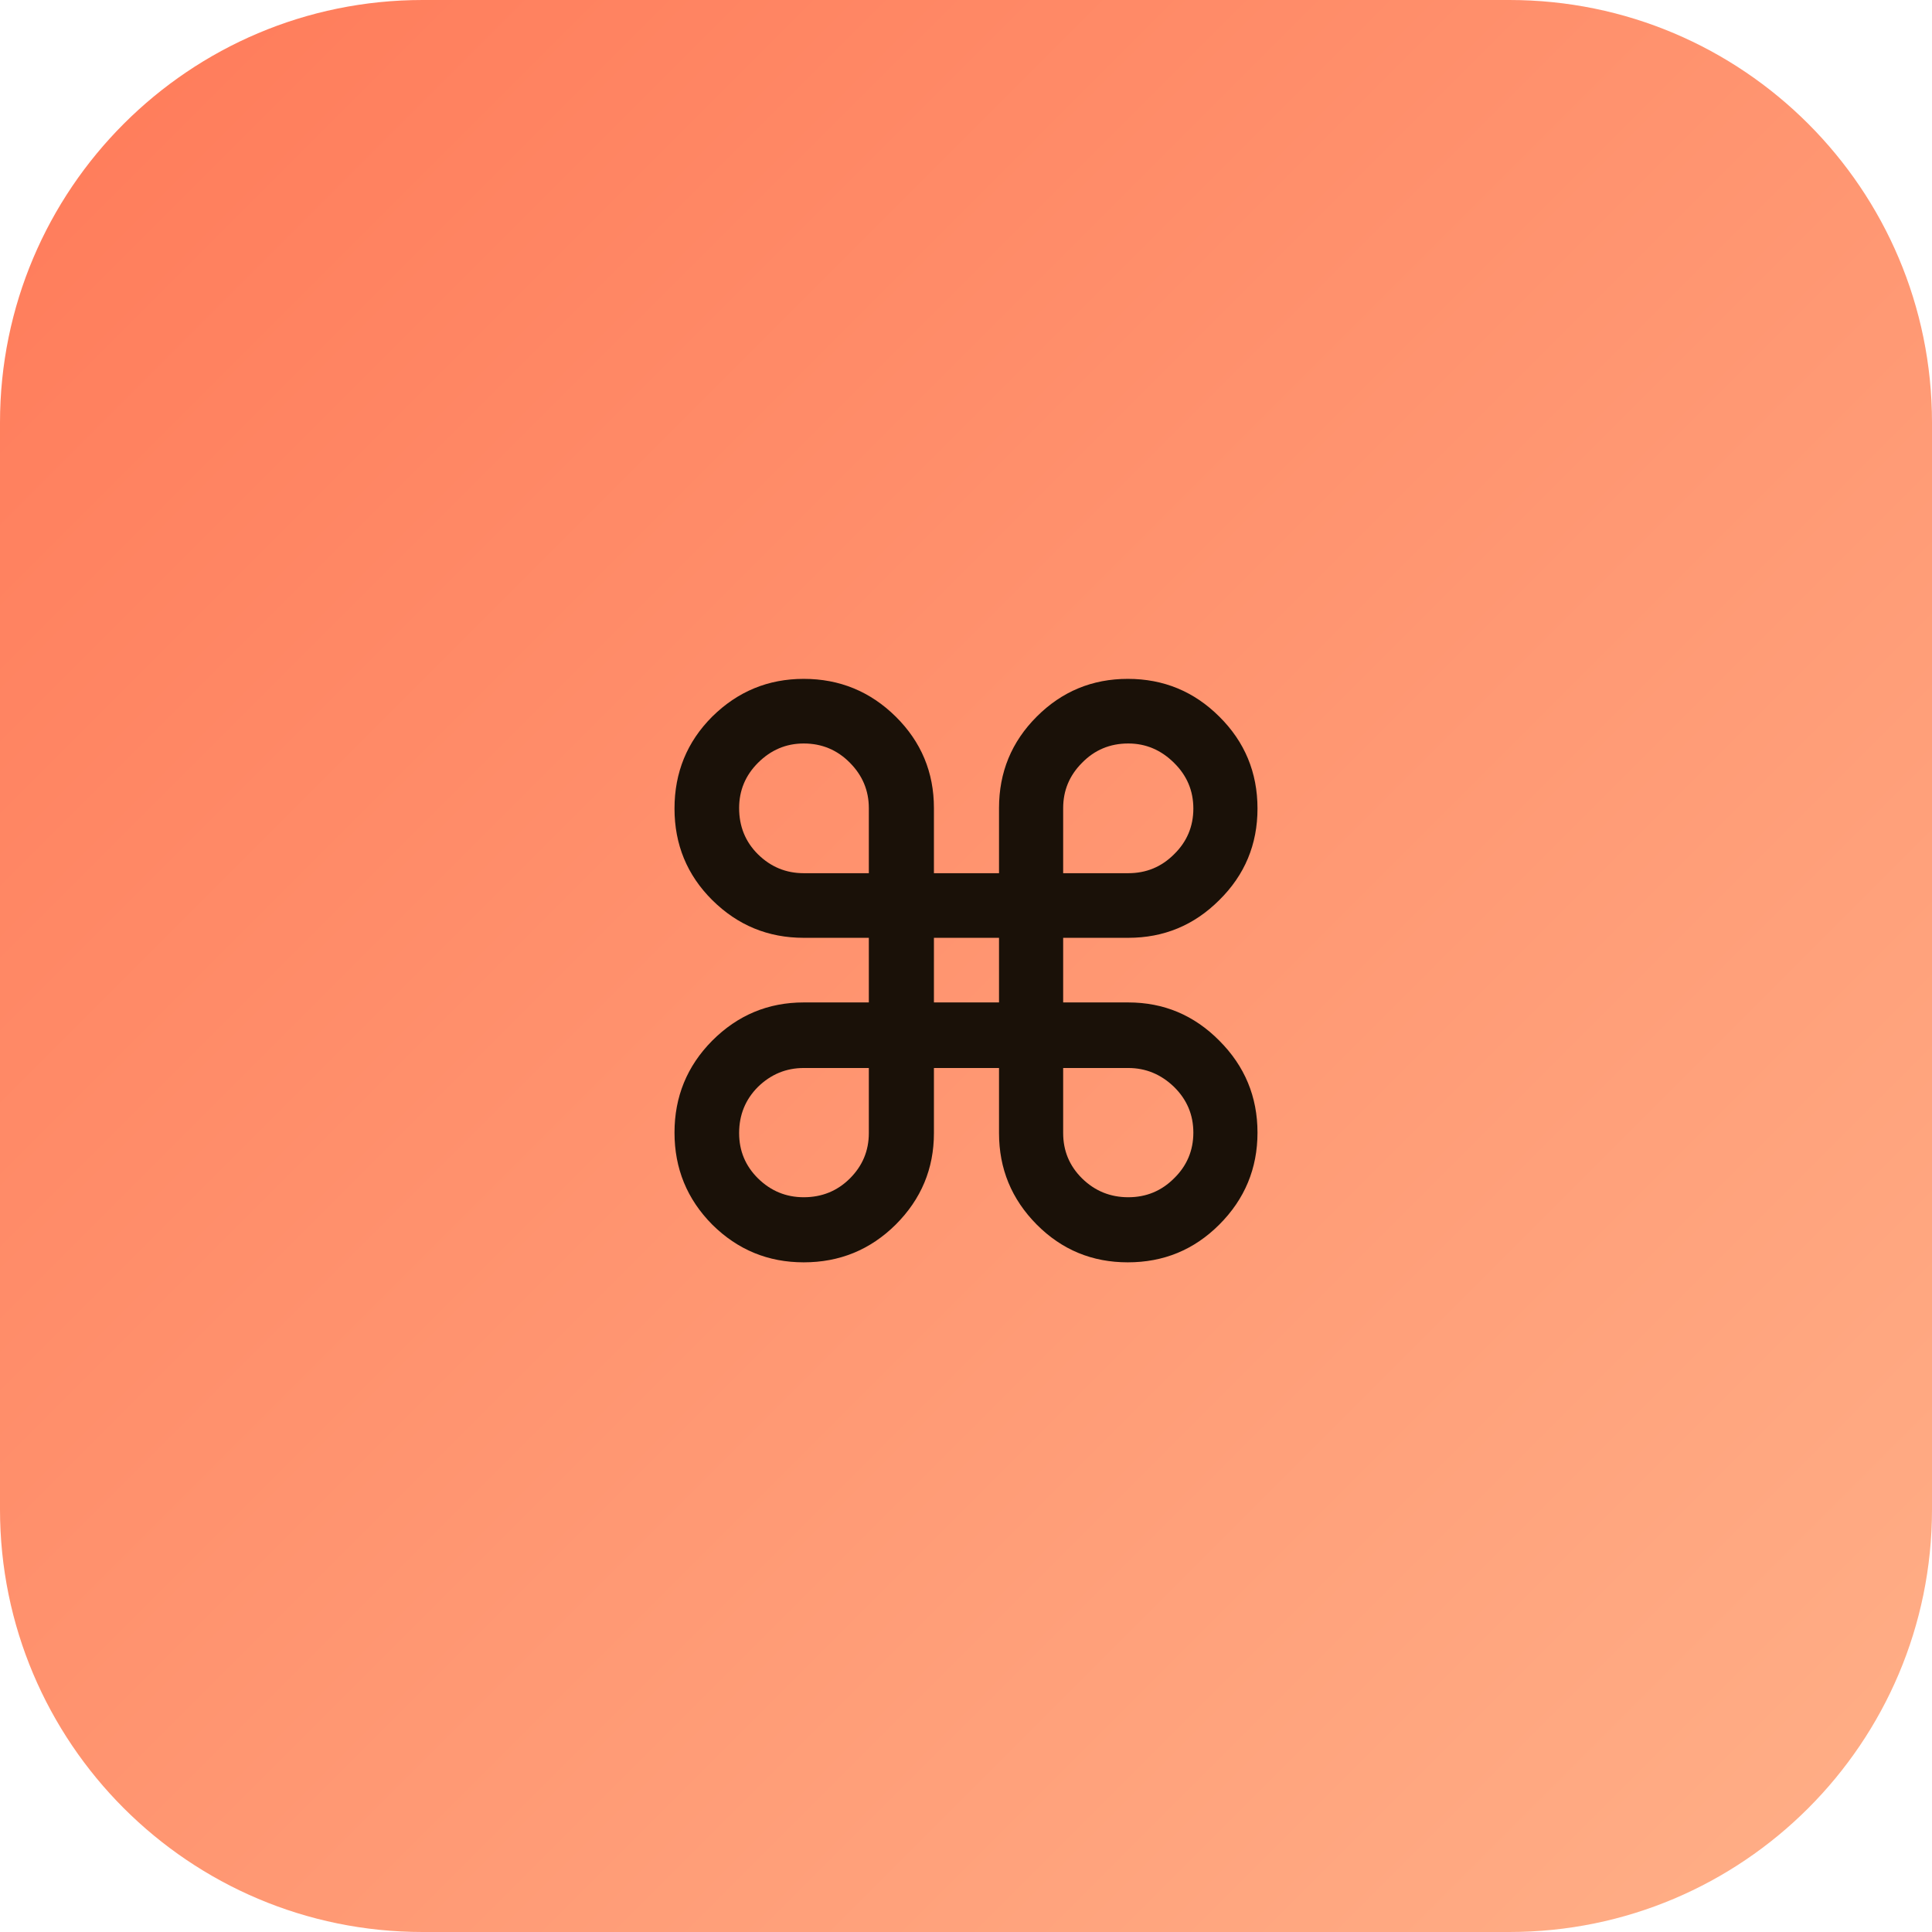
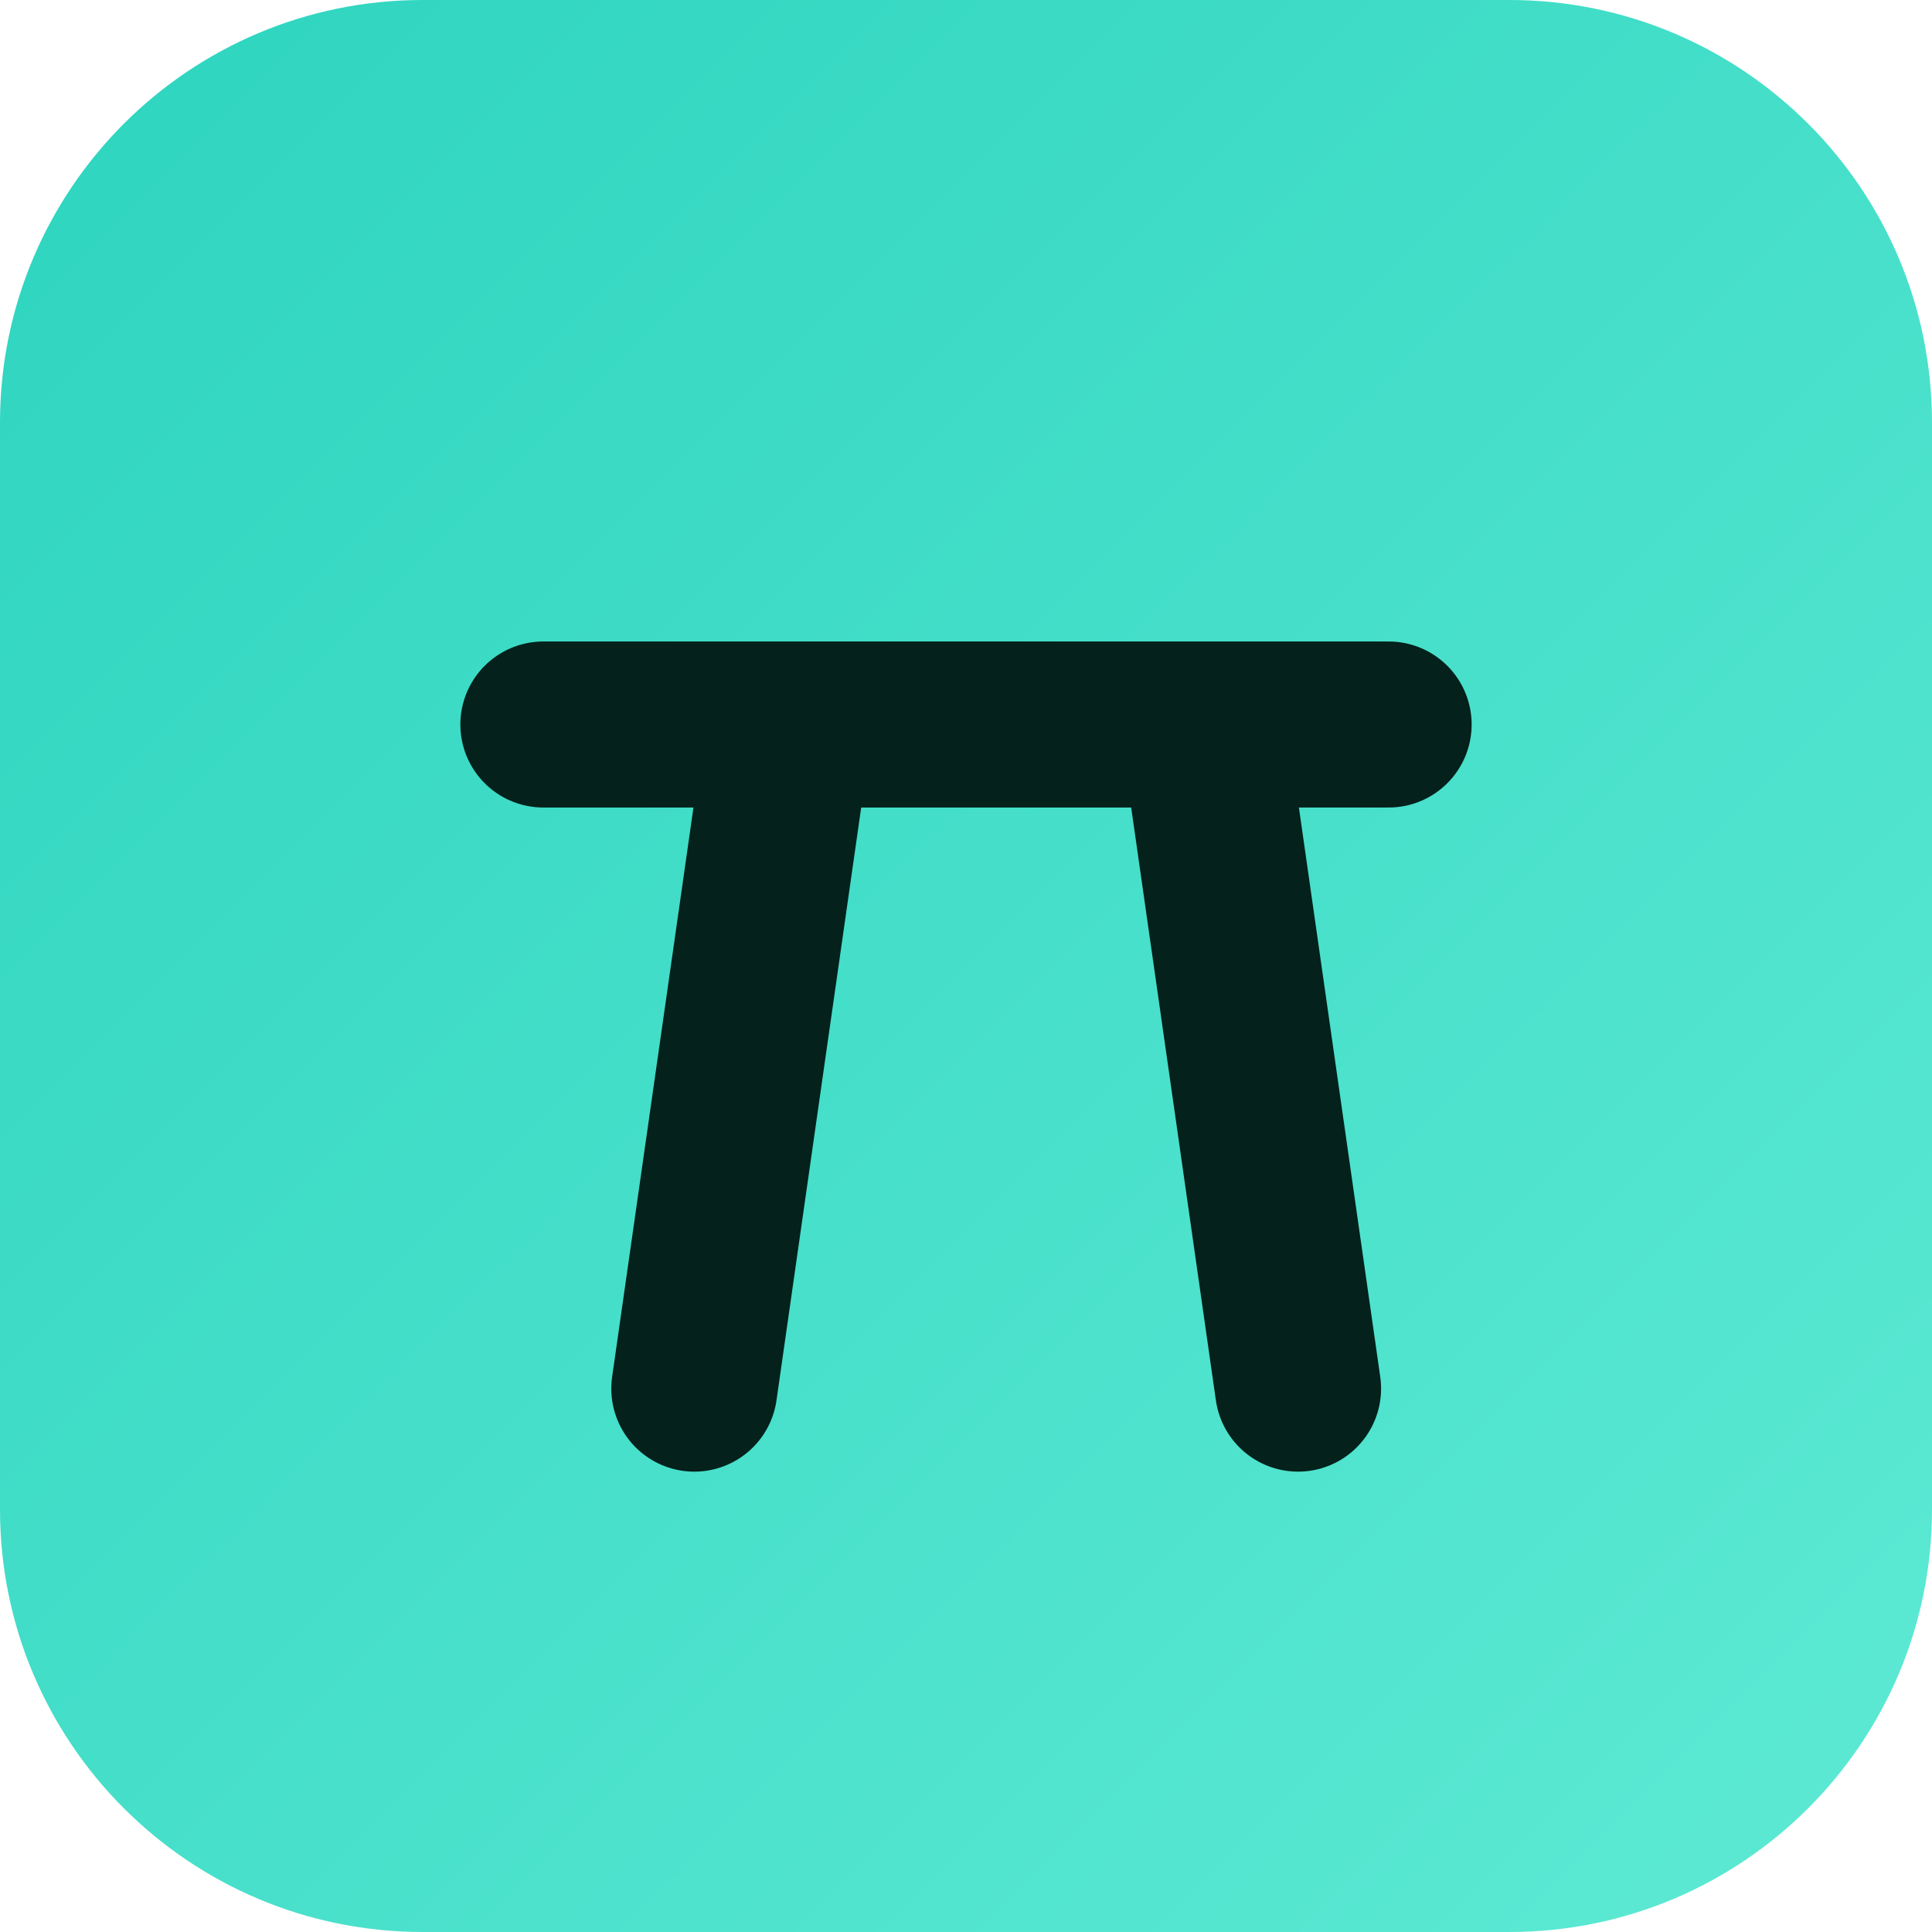
<svg xmlns="http://www.w3.org/2000/svg" viewBox="0 0 64 64" width="64" height="64">
  <defs>
    <linearGradient id="g" x1="0" y1="0" x2="1" y2="1">
-       <stop offset="0" stop-color="#ff7a59" />
-       <stop offset="1" stop-color="#ffb088" />
+       <stop offset="0" stop-color="#2dd4bf" />
+       <stop offset="1" stop-color="#5eead4" />
    </linearGradient>
  </defs>
  <rect width="64" height="64" rx="14" fill="url(#g)" />
-   <text x="50%" y="52%" dominant-baseline="central" text-anchor="middle" font-family="ui-monospace, monospace" font-size="34" font-weight="700" fill="#1a1108">⌘</text>
+   <g stroke="#04211c" stroke-width="5.5" stroke-linecap="round" fill="none">
+     <line x1="18" y1="24" x2="46" y2="24" />
+     <line x1="26" y1="25" x2="23" y2="46" />
+     <line x1="40" y1="25" x2="43" y2="46" />
+   </g>
</svg>
